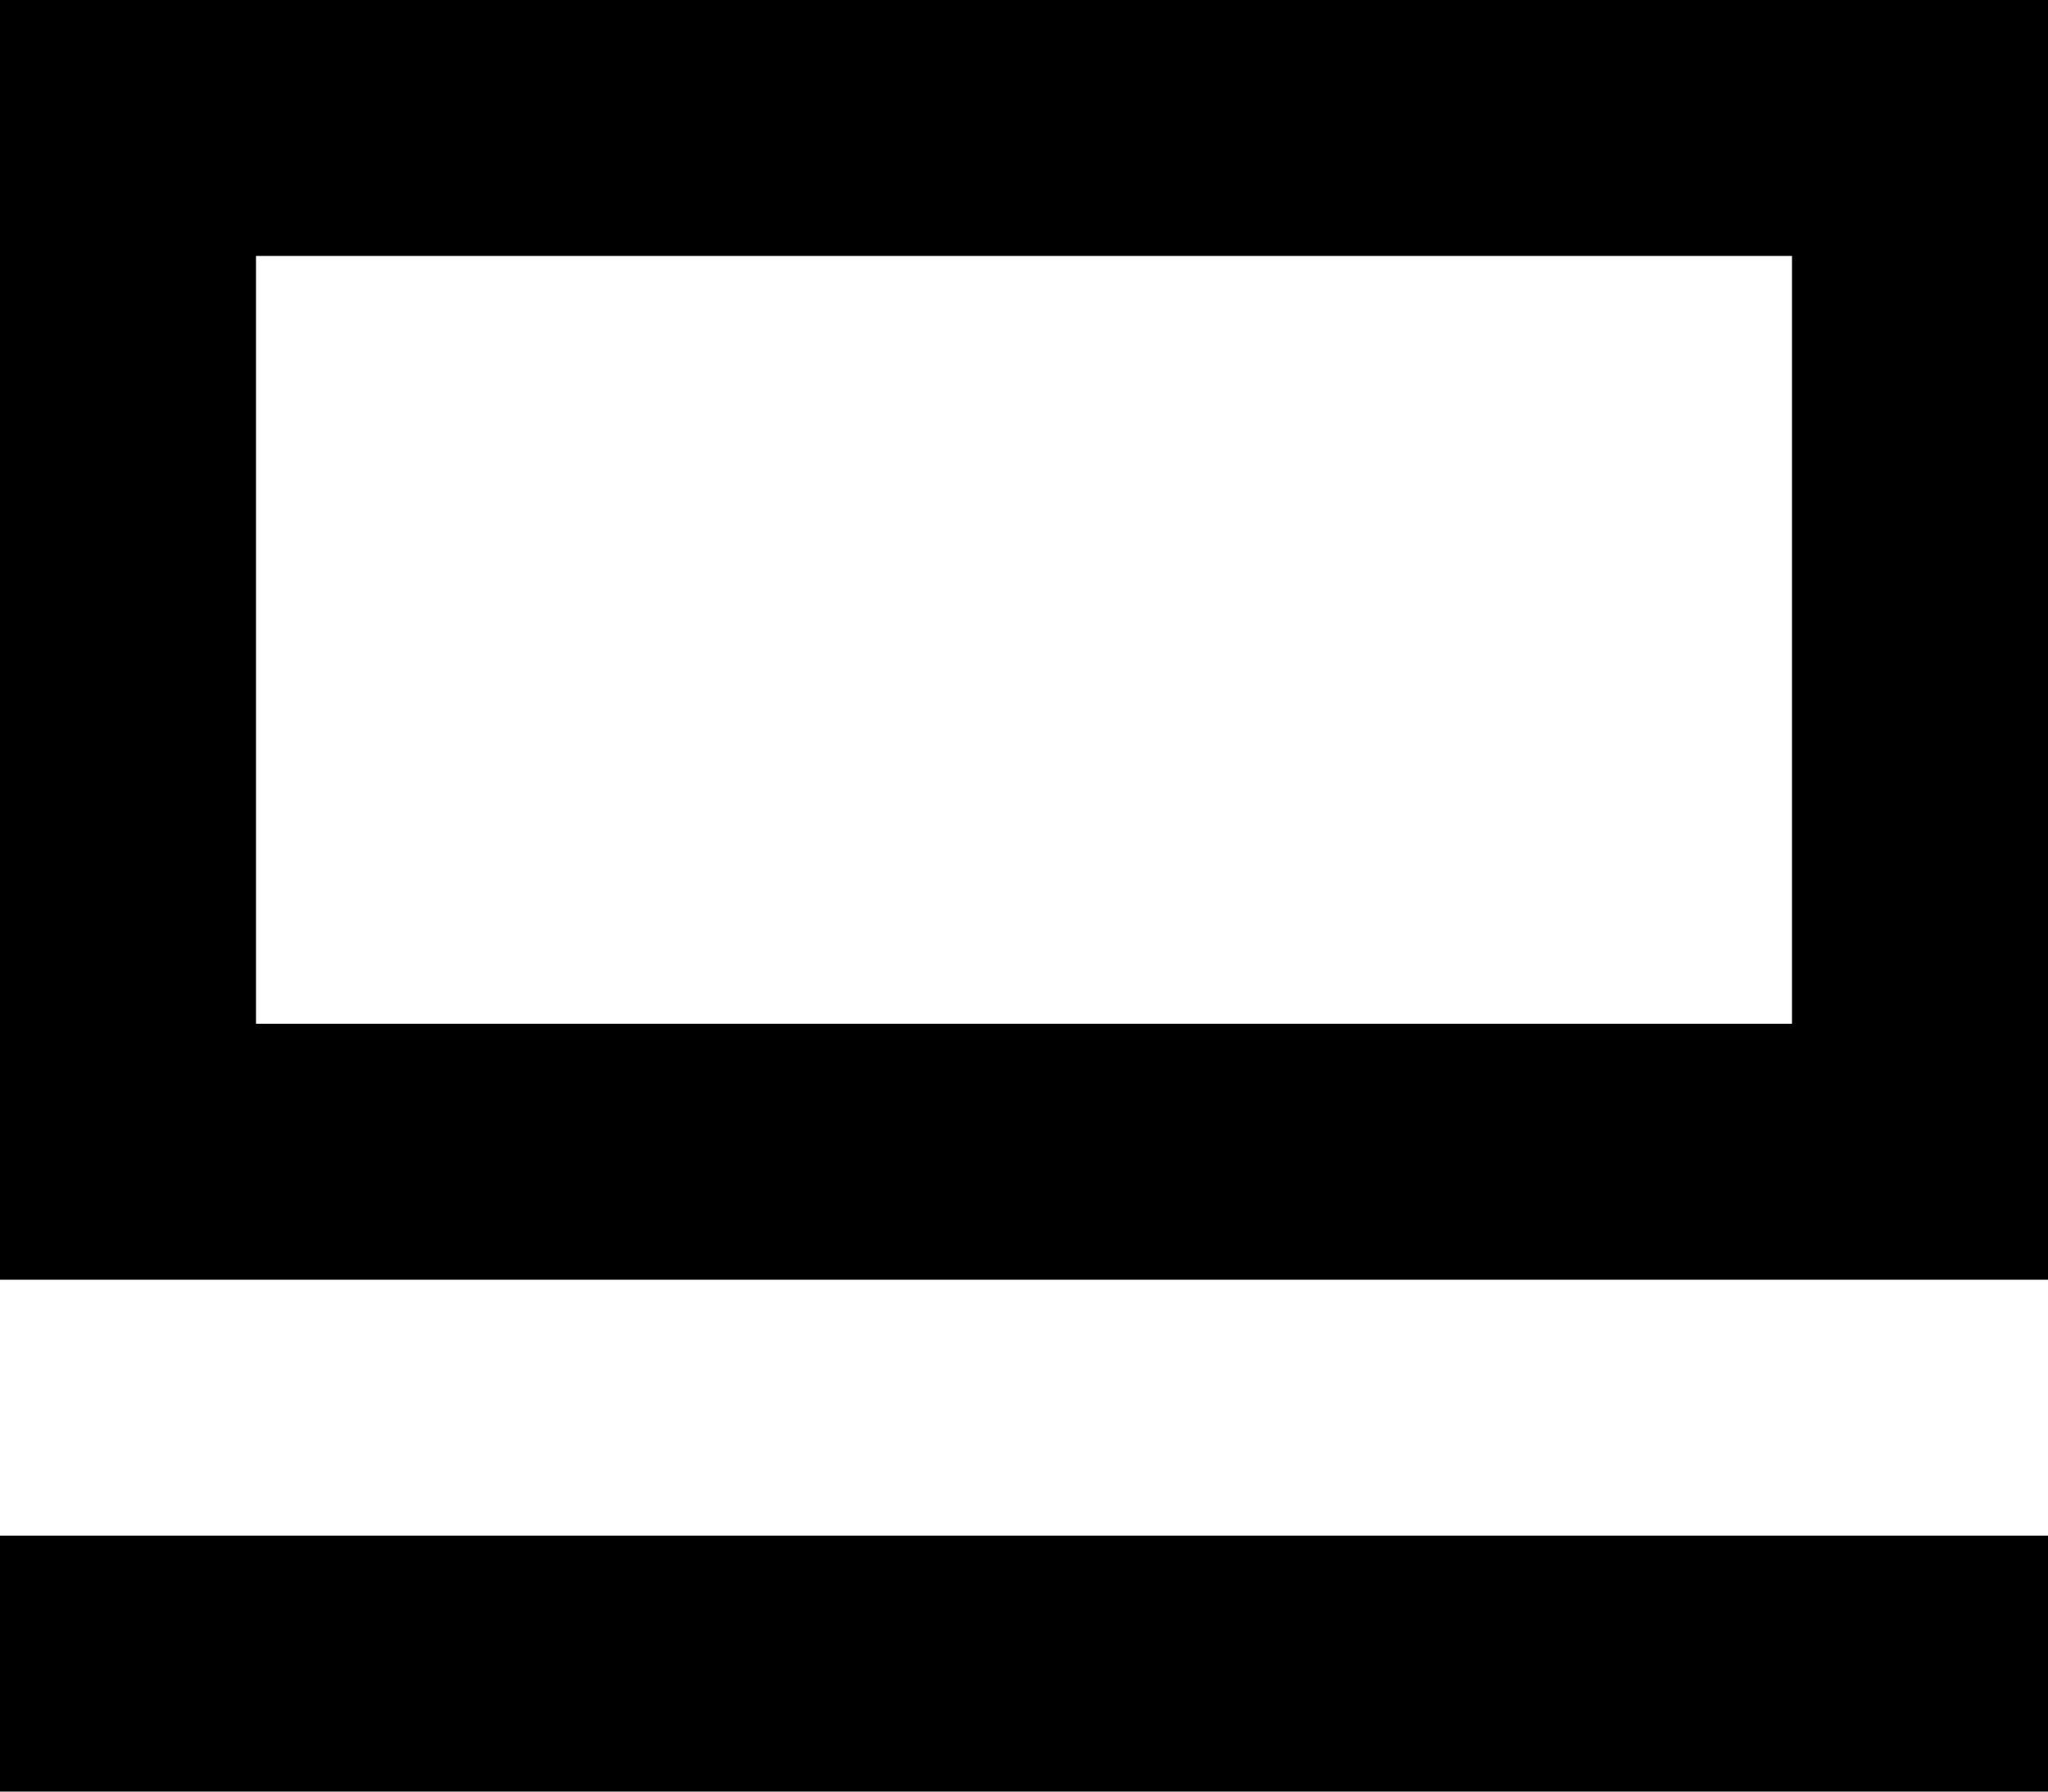
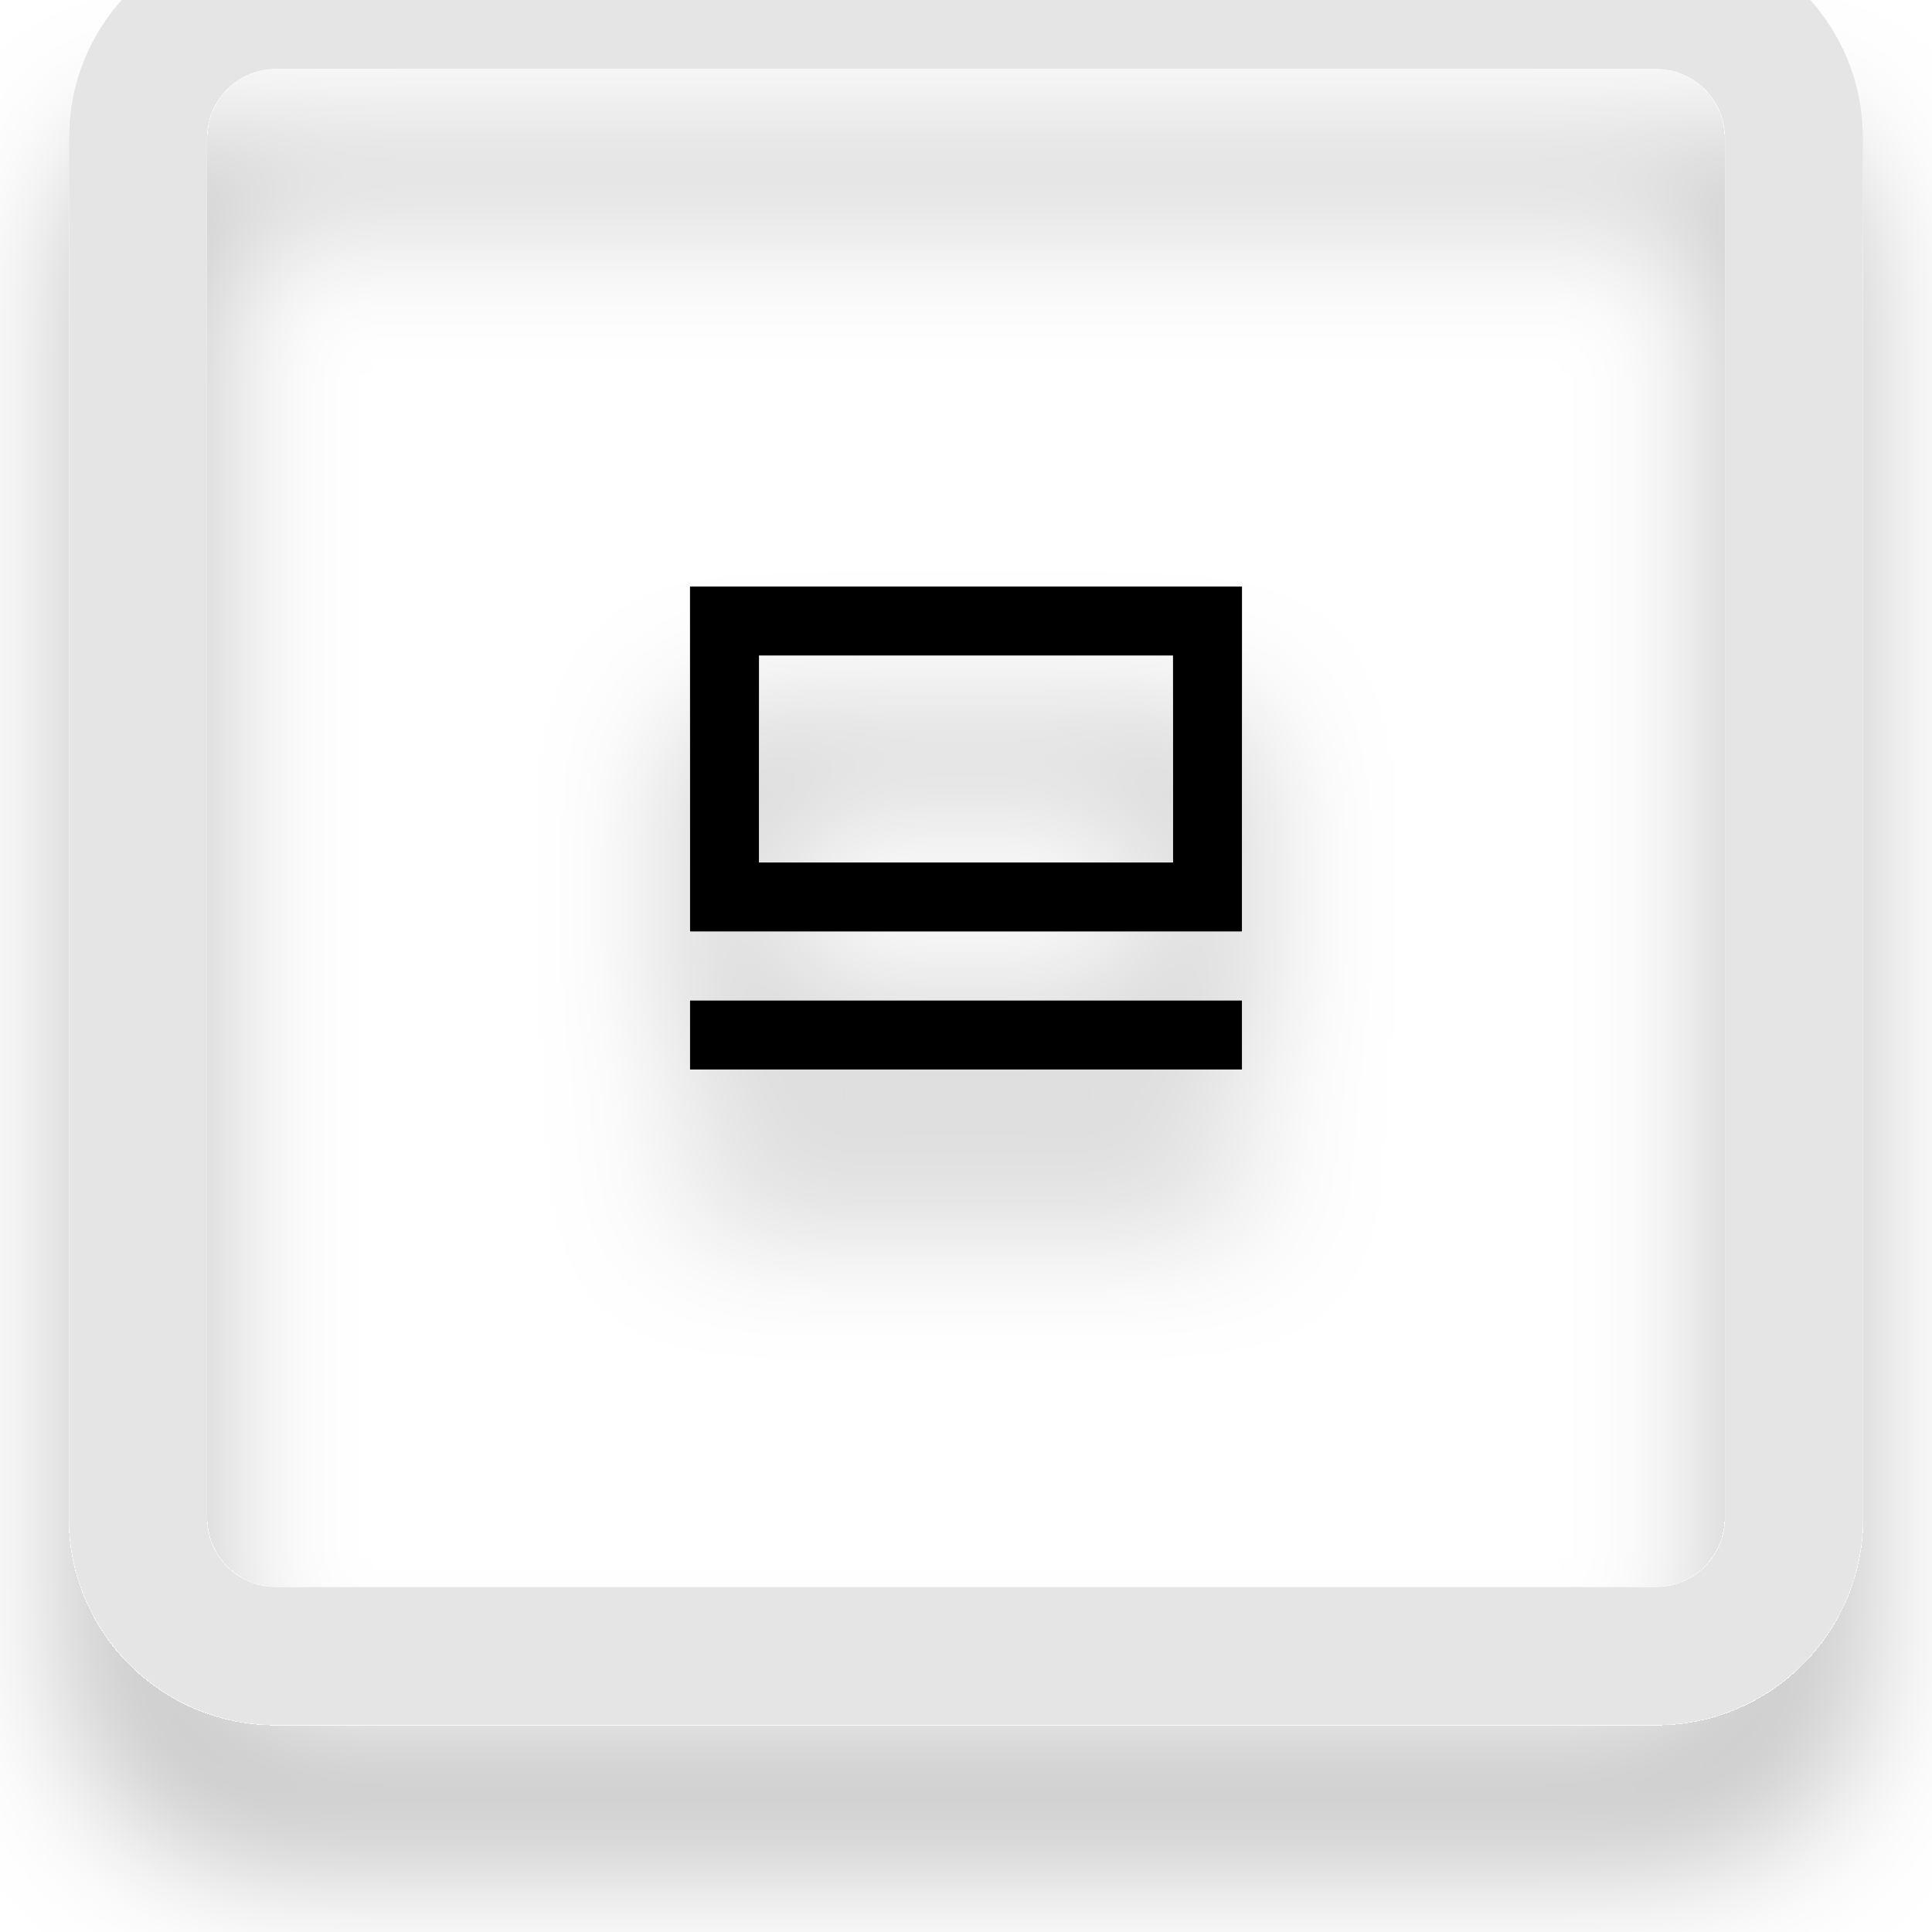
- <svg xmlns="http://www.w3.org/2000/svg" width="16" height="14" viewBox="0 0 16 14" fill="none">
-   <path d="M16 12H0V14H16V12Z" fill="black" />
-   <path d="M14 2V8H2V2H14ZM16 0H0V10H16V0Z" fill="black" />
+ <svg xmlns="http://www.w3.org/2000/svg" width="56" height="56" viewBox="0 0 56 56" fill="none">
+   <g filter="url(#filter0_d_33548_2210)">
+     <path d="M36 29H20V31H36V29Z" fill="black" />
+     <path d="M34 19V25H22V19H34ZM36 17H20V27H36V17Z" fill="black" />
+     <path d="M8 2H48V-2H8V2ZM50 4V44H54V4H50ZM48 46H8V50H48V46ZM6 44V4H2V44H6ZM8 46C6.895 46 6 45.105 6 44H2C2 47.314 4.686 50 8 50V46ZM50 44C50 45.105 49.105 46 48 46V50C51.314 50 54 47.314 54 44H50ZM48 2C49.105 2 50 2.895 50 4H54C54 0.686 51.314 -2 48 -2V2ZM8 -2C4.686 -2 2 0.686 2 4H6C6 2.895 6.895 2 8 2V-2Z" fill="#E5E5E5" />
+   </g>
+   <defs>
+     <filter id="filter0_d_33548_2210" x="0" y="0" width="56" height="56" filterUnits="userSpaceOnUse" color-interpolation-filters="sRGB">
+       <feFlood flood-opacity="0" result="BackgroundImageFix" />
+       <feColorMatrix in="SourceAlpha" type="matrix" values="0 0 0 0 0 0 0 0 0 0 0 0 0 0 0 0 0 0 127 0" result="hardAlpha" />
+       <feOffset dy="4" />
+       <feGaussianBlur stdDeviation="2" />
+       <feComposite in2="hardAlpha" operator="out" />
+       <feColorMatrix type="matrix" values="0 0 0 0 0 0 0 0 0 0 0 0 0 0 0 0 0 0 0.25 0" />
+       <feBlend mode="normal" in2="BackgroundImageFix" result="effect1_dropShadow_33548_2210" />
+       <feBlend mode="normal" in="SourceGraphic" in2="effect1_dropShadow_33548_2210" result="shape" />
+     </filter>
+   </defs>
</svg>
